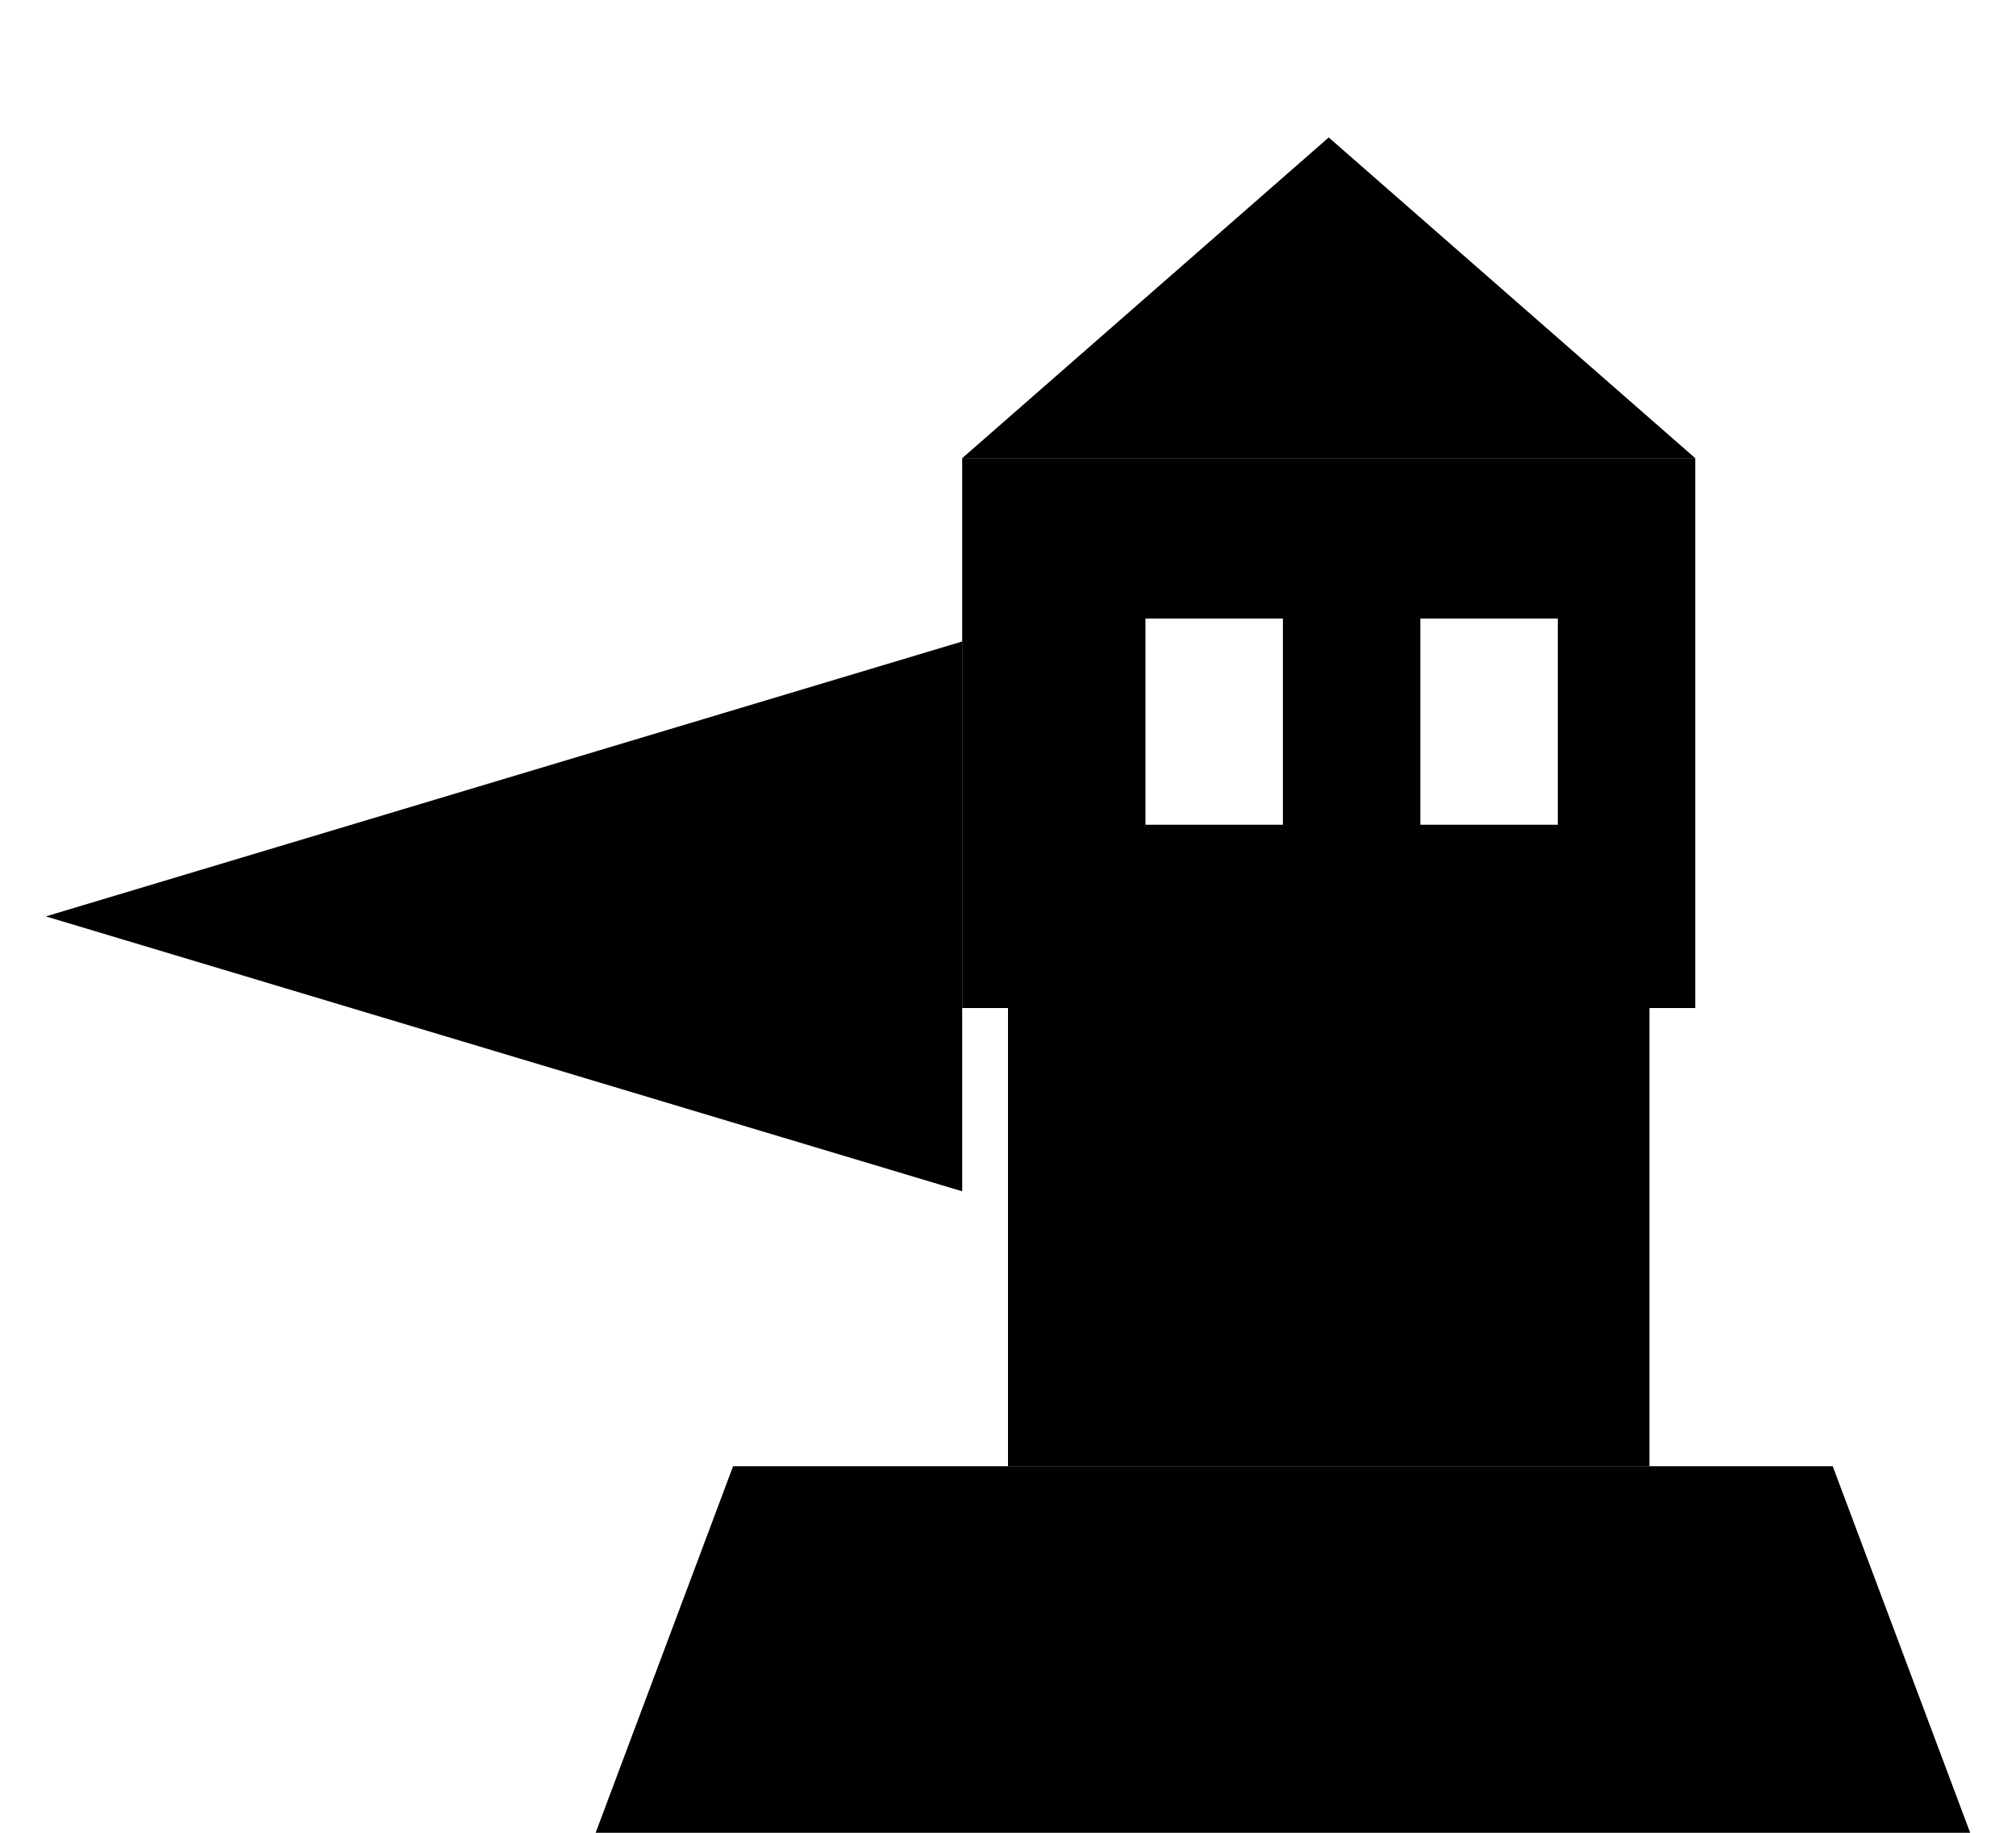
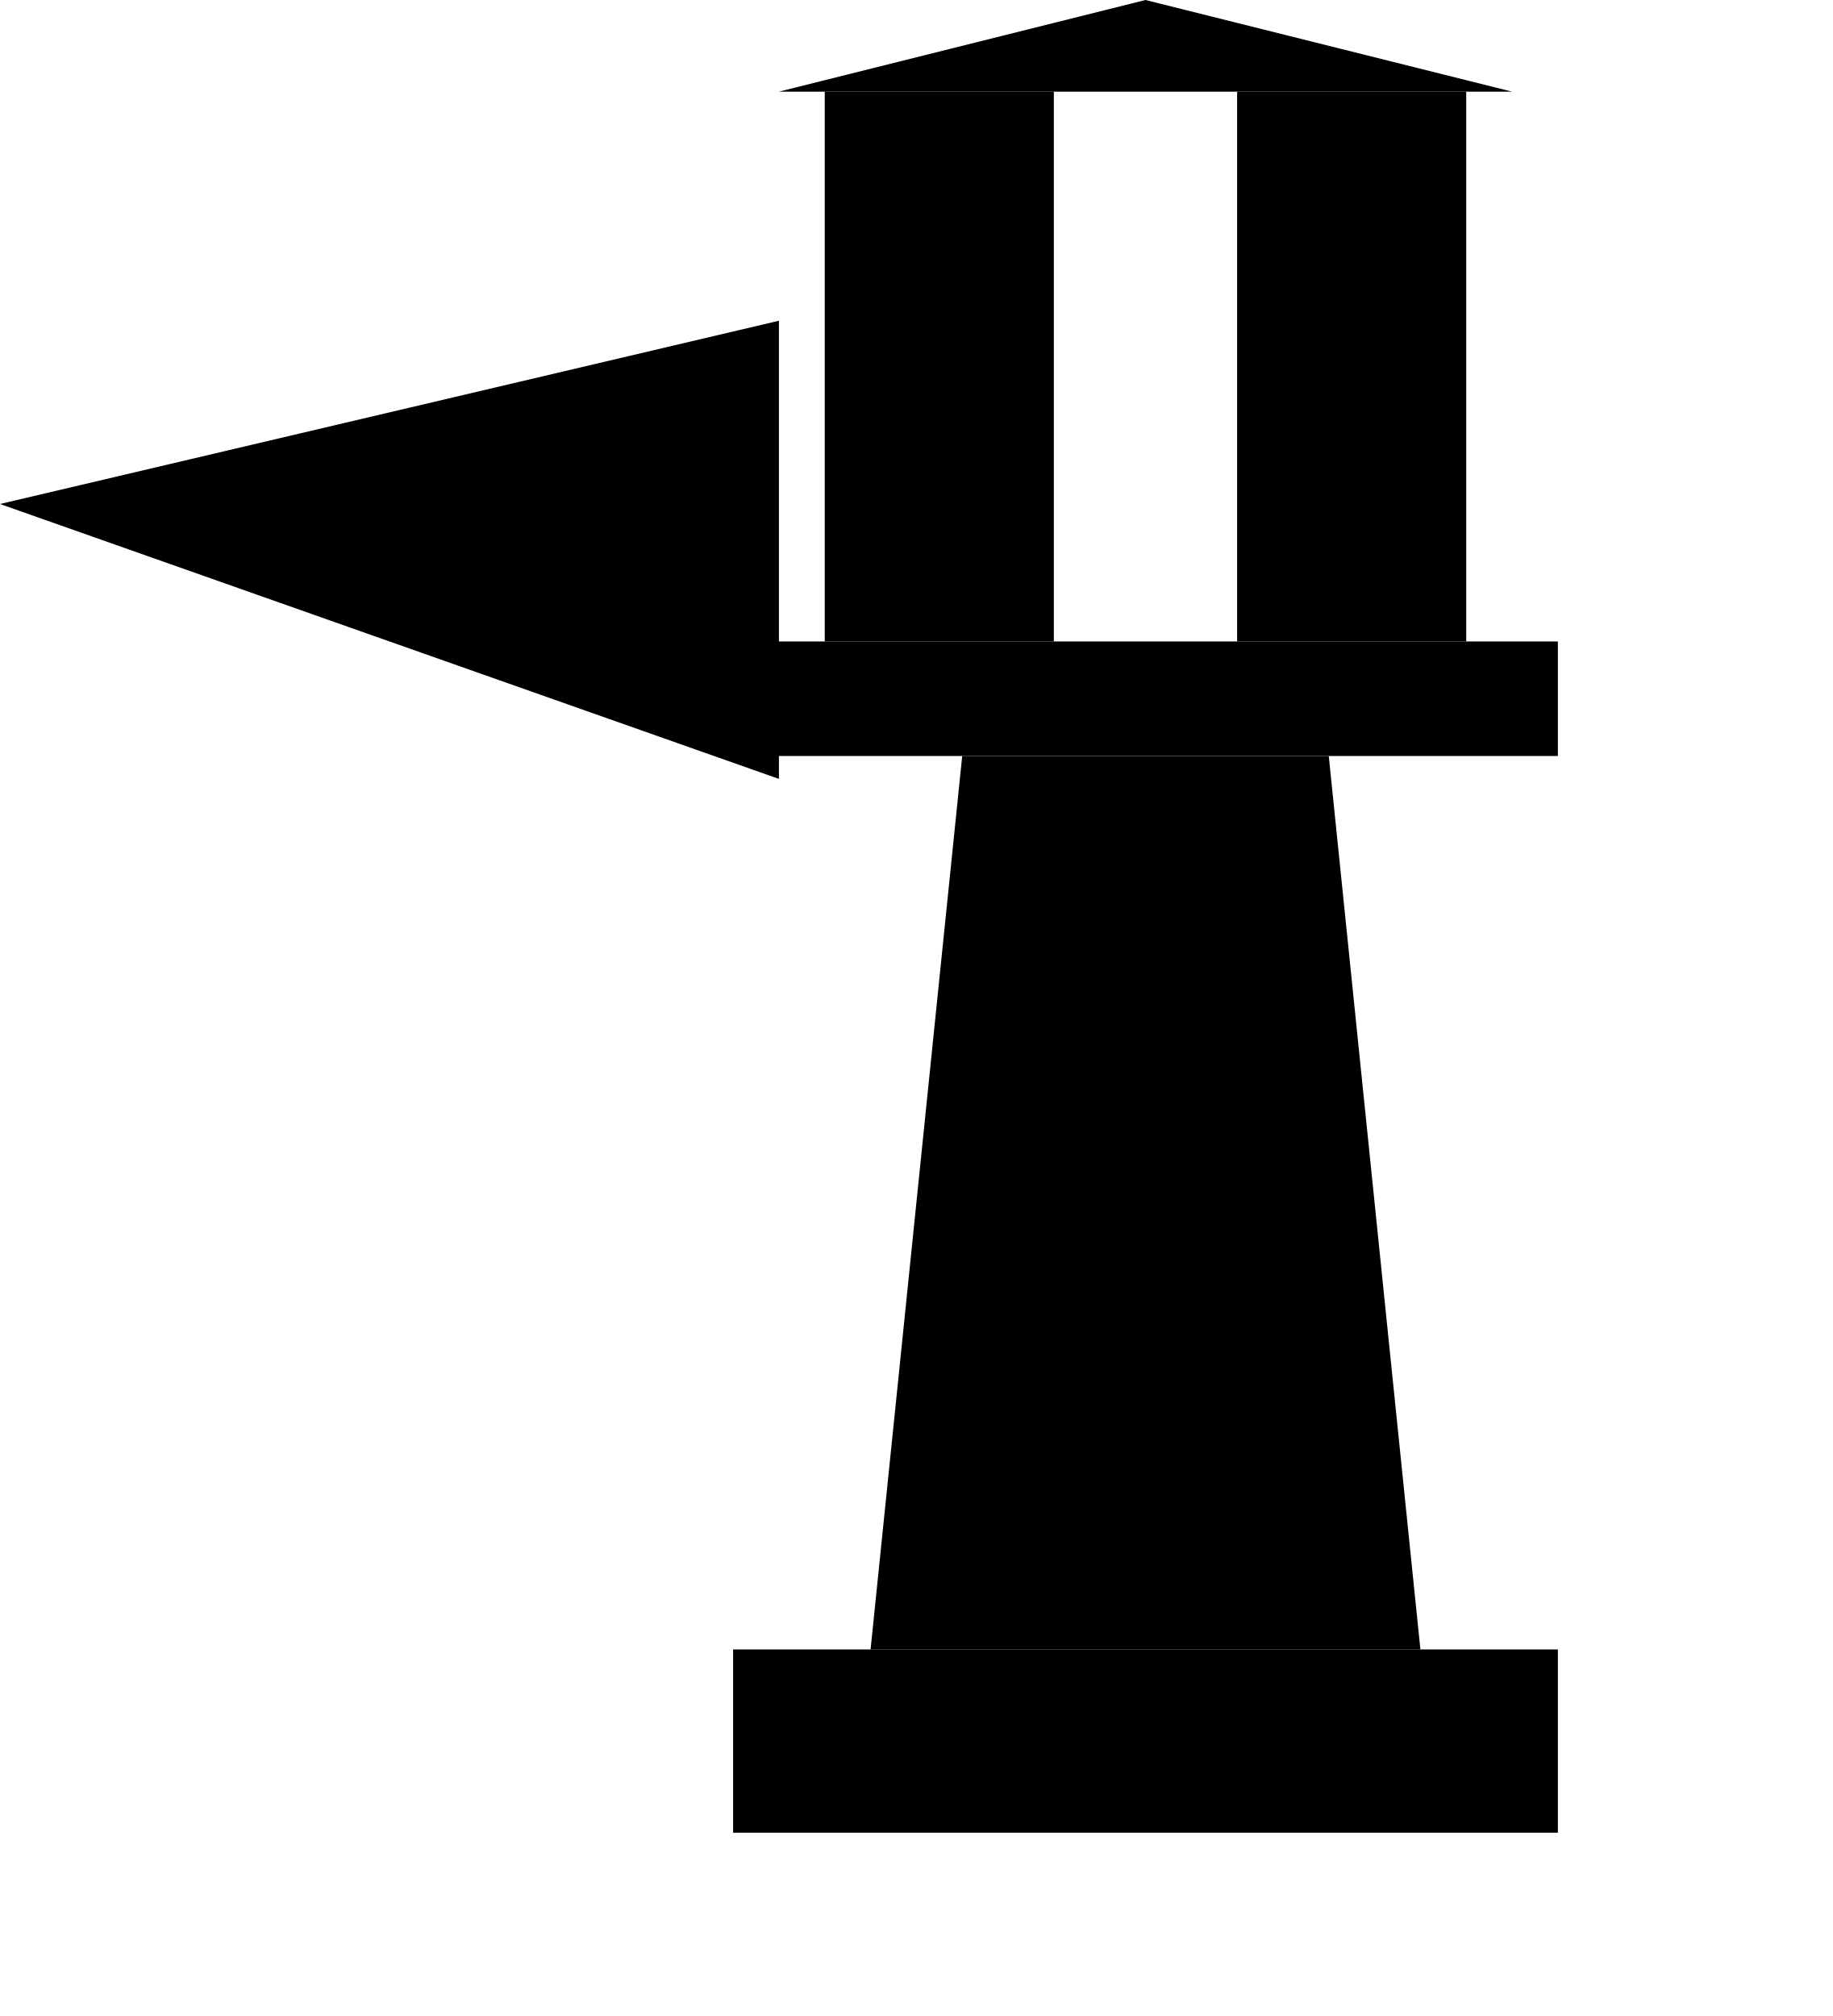
- <svg xmlns="http://www.w3.org/2000/svg" viewBox="0 0 88 80" fill="currentColor">
-   <polygon points="2,40 42,28 42,52" />
-   <polygon points="42,20 58,6 74,20" />
-   <path fill-rule="evenodd" d="M42 20h32v24H42V20zm8 7h6v9h-6V27zm12 0h6v9h-6V27z" />
-   <rect x="44" y="44" width="28" height="20" />
-   <polygon points="32,64 80,64 86,80 26,80" />
+ <svg xmlns="http://www.w3.org/2000/svg" viewBox="0 0 80 88" fill="currentColor">
+   <polygon points="0,22 34,14 34,34" />
+   <polygon points="34,4 50,0 66,4" />
+   <rect x="36" y="4" width="10" height="24" />
+   <rect x="54" y="4" width="10" height="24" />
+   <rect x="32" y="28" width="36" height="5" />
+   <polygon points="42,33 58,33 62,72 38,72" />
+   <rect x="32" y="72" width="36" height="8" />
</svg>
